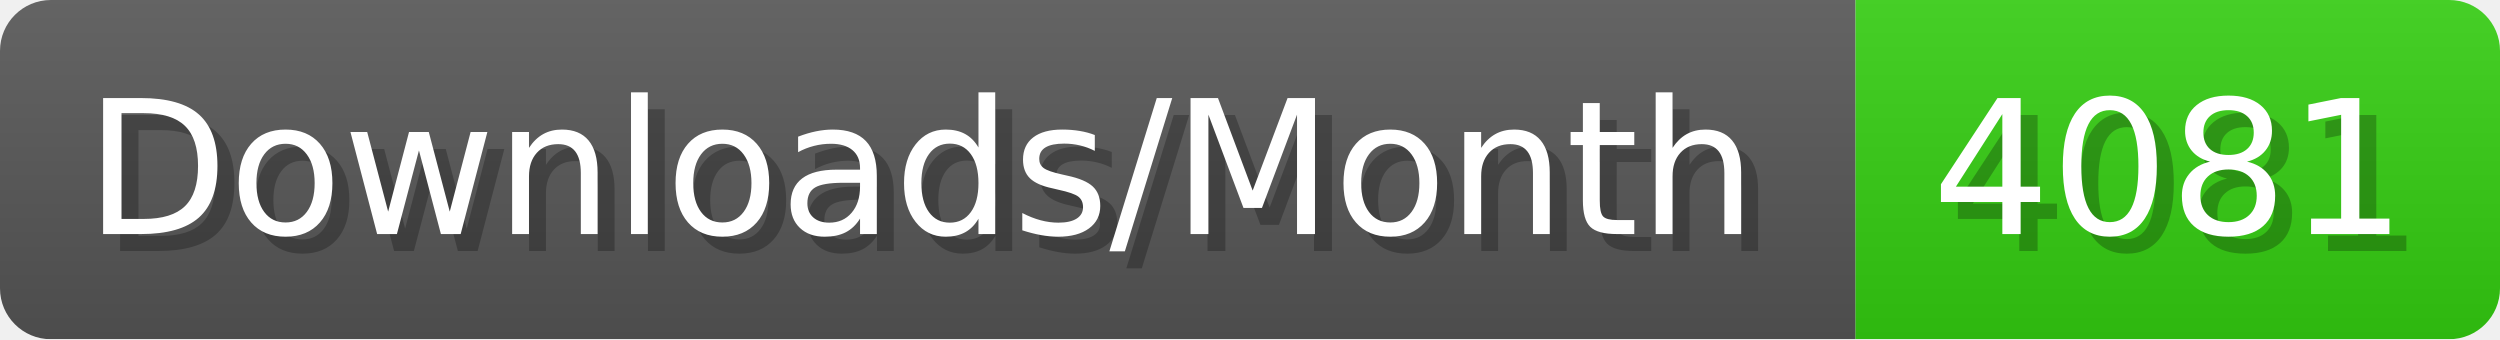
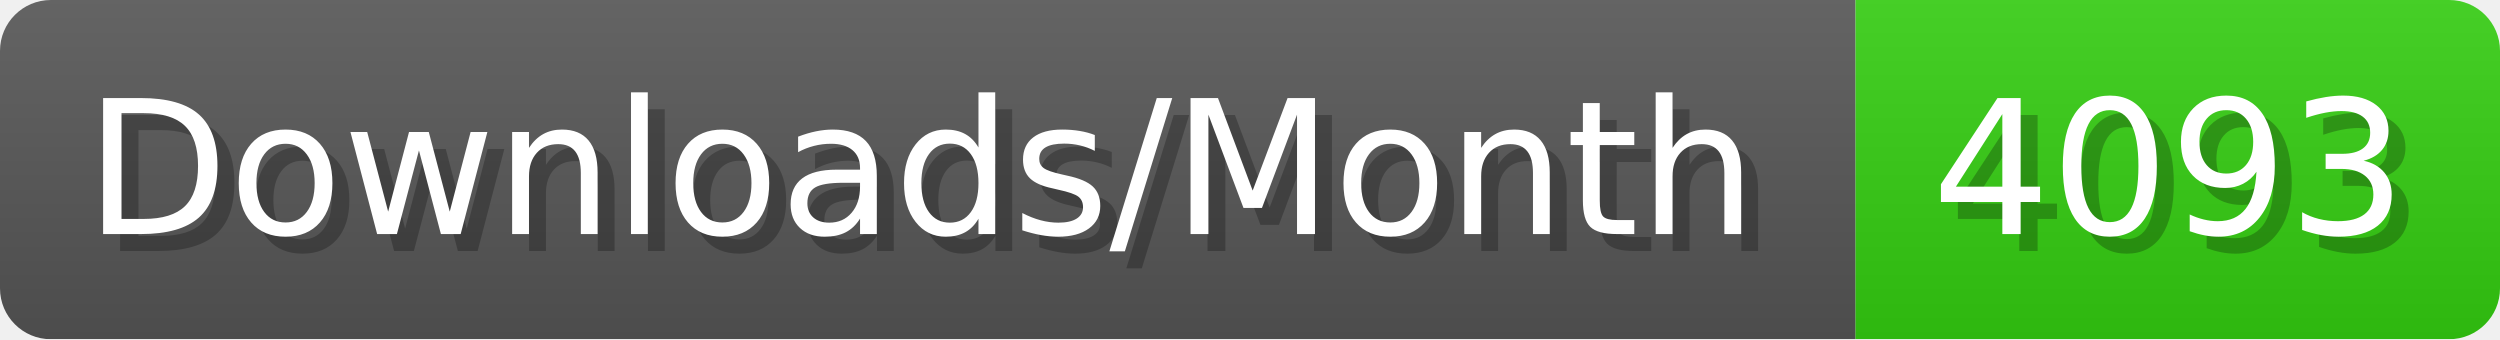
- <svg xmlns="http://www.w3.org/2000/svg" width="147.4" height="20" viewBox="0 0 1474 200" role="img" aria-label="Downloads/Month: 4081">
+ <svg xmlns="http://www.w3.org/2000/svg" width="147.4" height="20" viewBox="0 0 1474 200" role="img" aria-label="Downloads/Month: 4093">
  <linearGradient id="YlXUI" x2="0" y2="100%">
    <stop offset="0" stop-opacity=".1" stop-color="#EEE" />
    <stop offset="1" stop-opacity=".1" />
  </linearGradient>
  <mask id="JHhop">
    <rect width="1474" height="200" rx="30" fill="#FFF" />
  </mask>
  <g mask="url(#JHhop)">
    <rect width="1094" height="200" fill="#555" />
    <rect width="380" height="200" fill="#3C1" x="1094" />
    <rect width="1474" height="200" fill="url(#YlXUI)" />
  </g>
  <g aria-hidden="true" fill="#fff" text-anchor="start" font-family="Verdana,DejaVu Sans,sans-serif" font-size="110">
    <text x="60" y="148" textLength="994" fill="#000" opacity="0.25">Downloads/Month</text>
    <text x="50" y="138" textLength="994">Downloads/Month</text>
-     <text x="1149" y="148" textLength="280" fill="#000" opacity="0.25">4081</text>
-     <text x="1139" y="138" textLength="280">4081</text>
+     <text x="1149" y="148" textLength="280" fill="#000" opacity="0.25">4093</text>
+     <text x="1139" y="138" textLength="280">4093</text>
  </g>
</svg>
